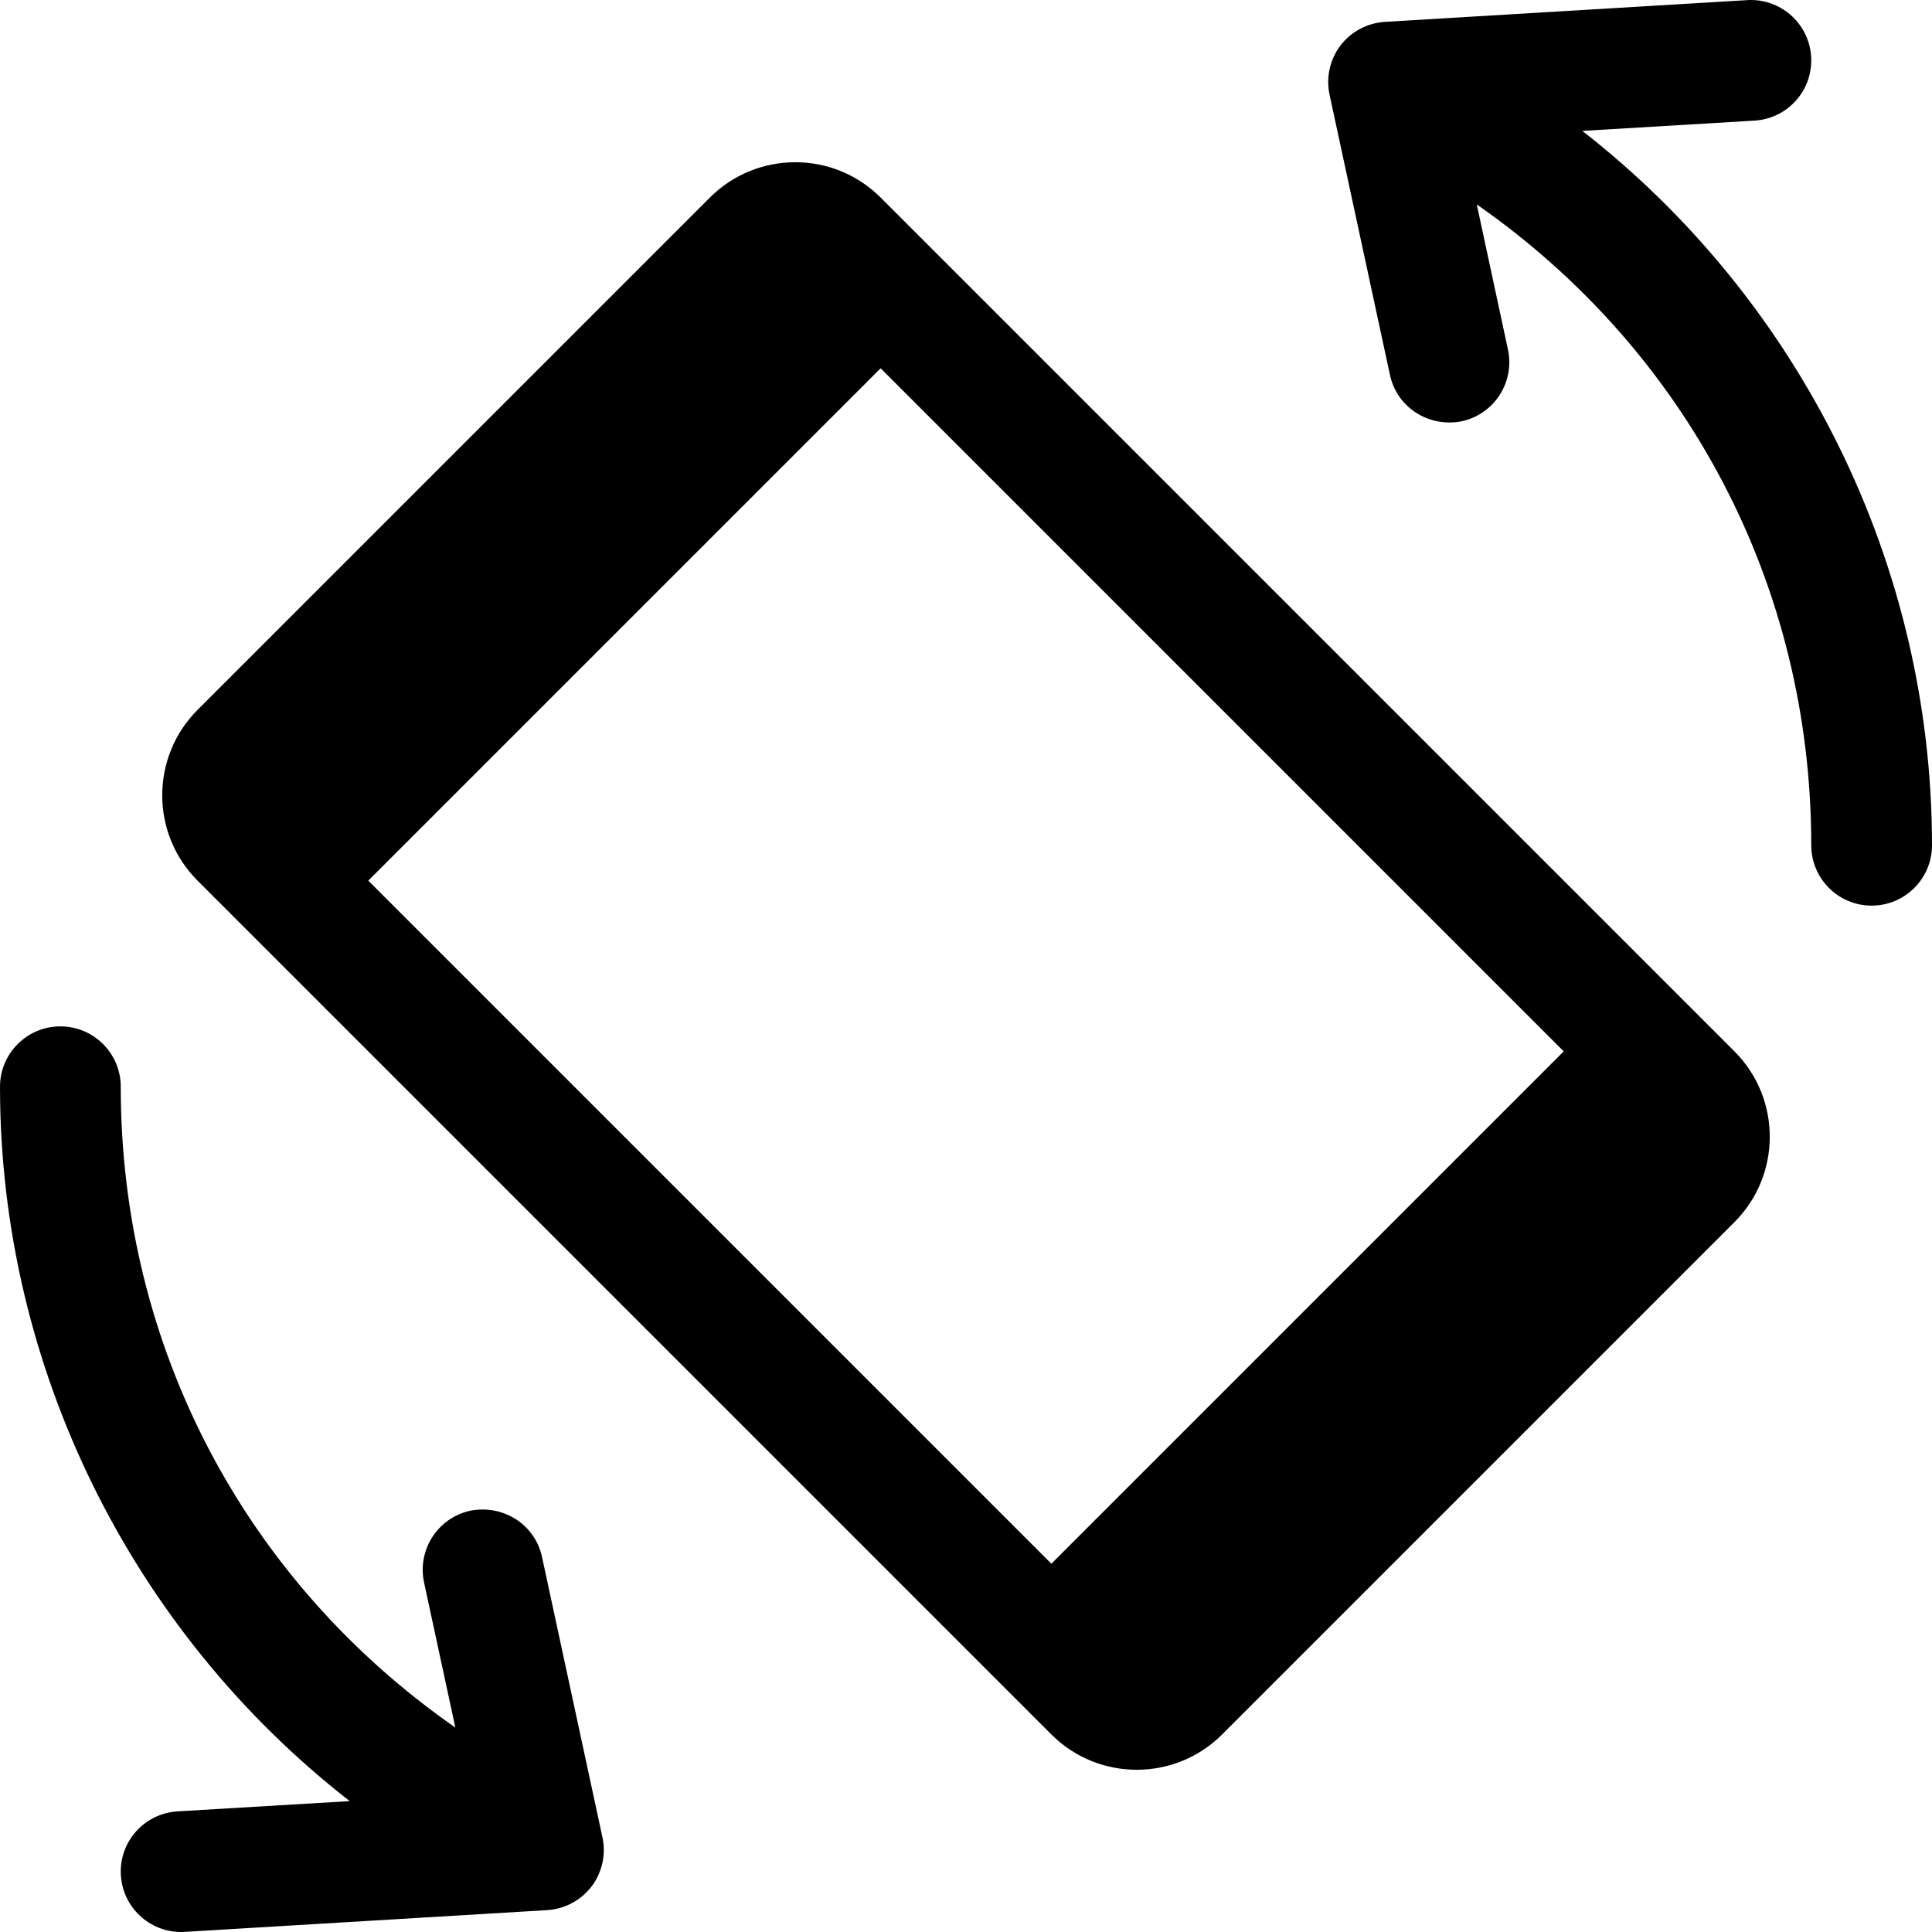
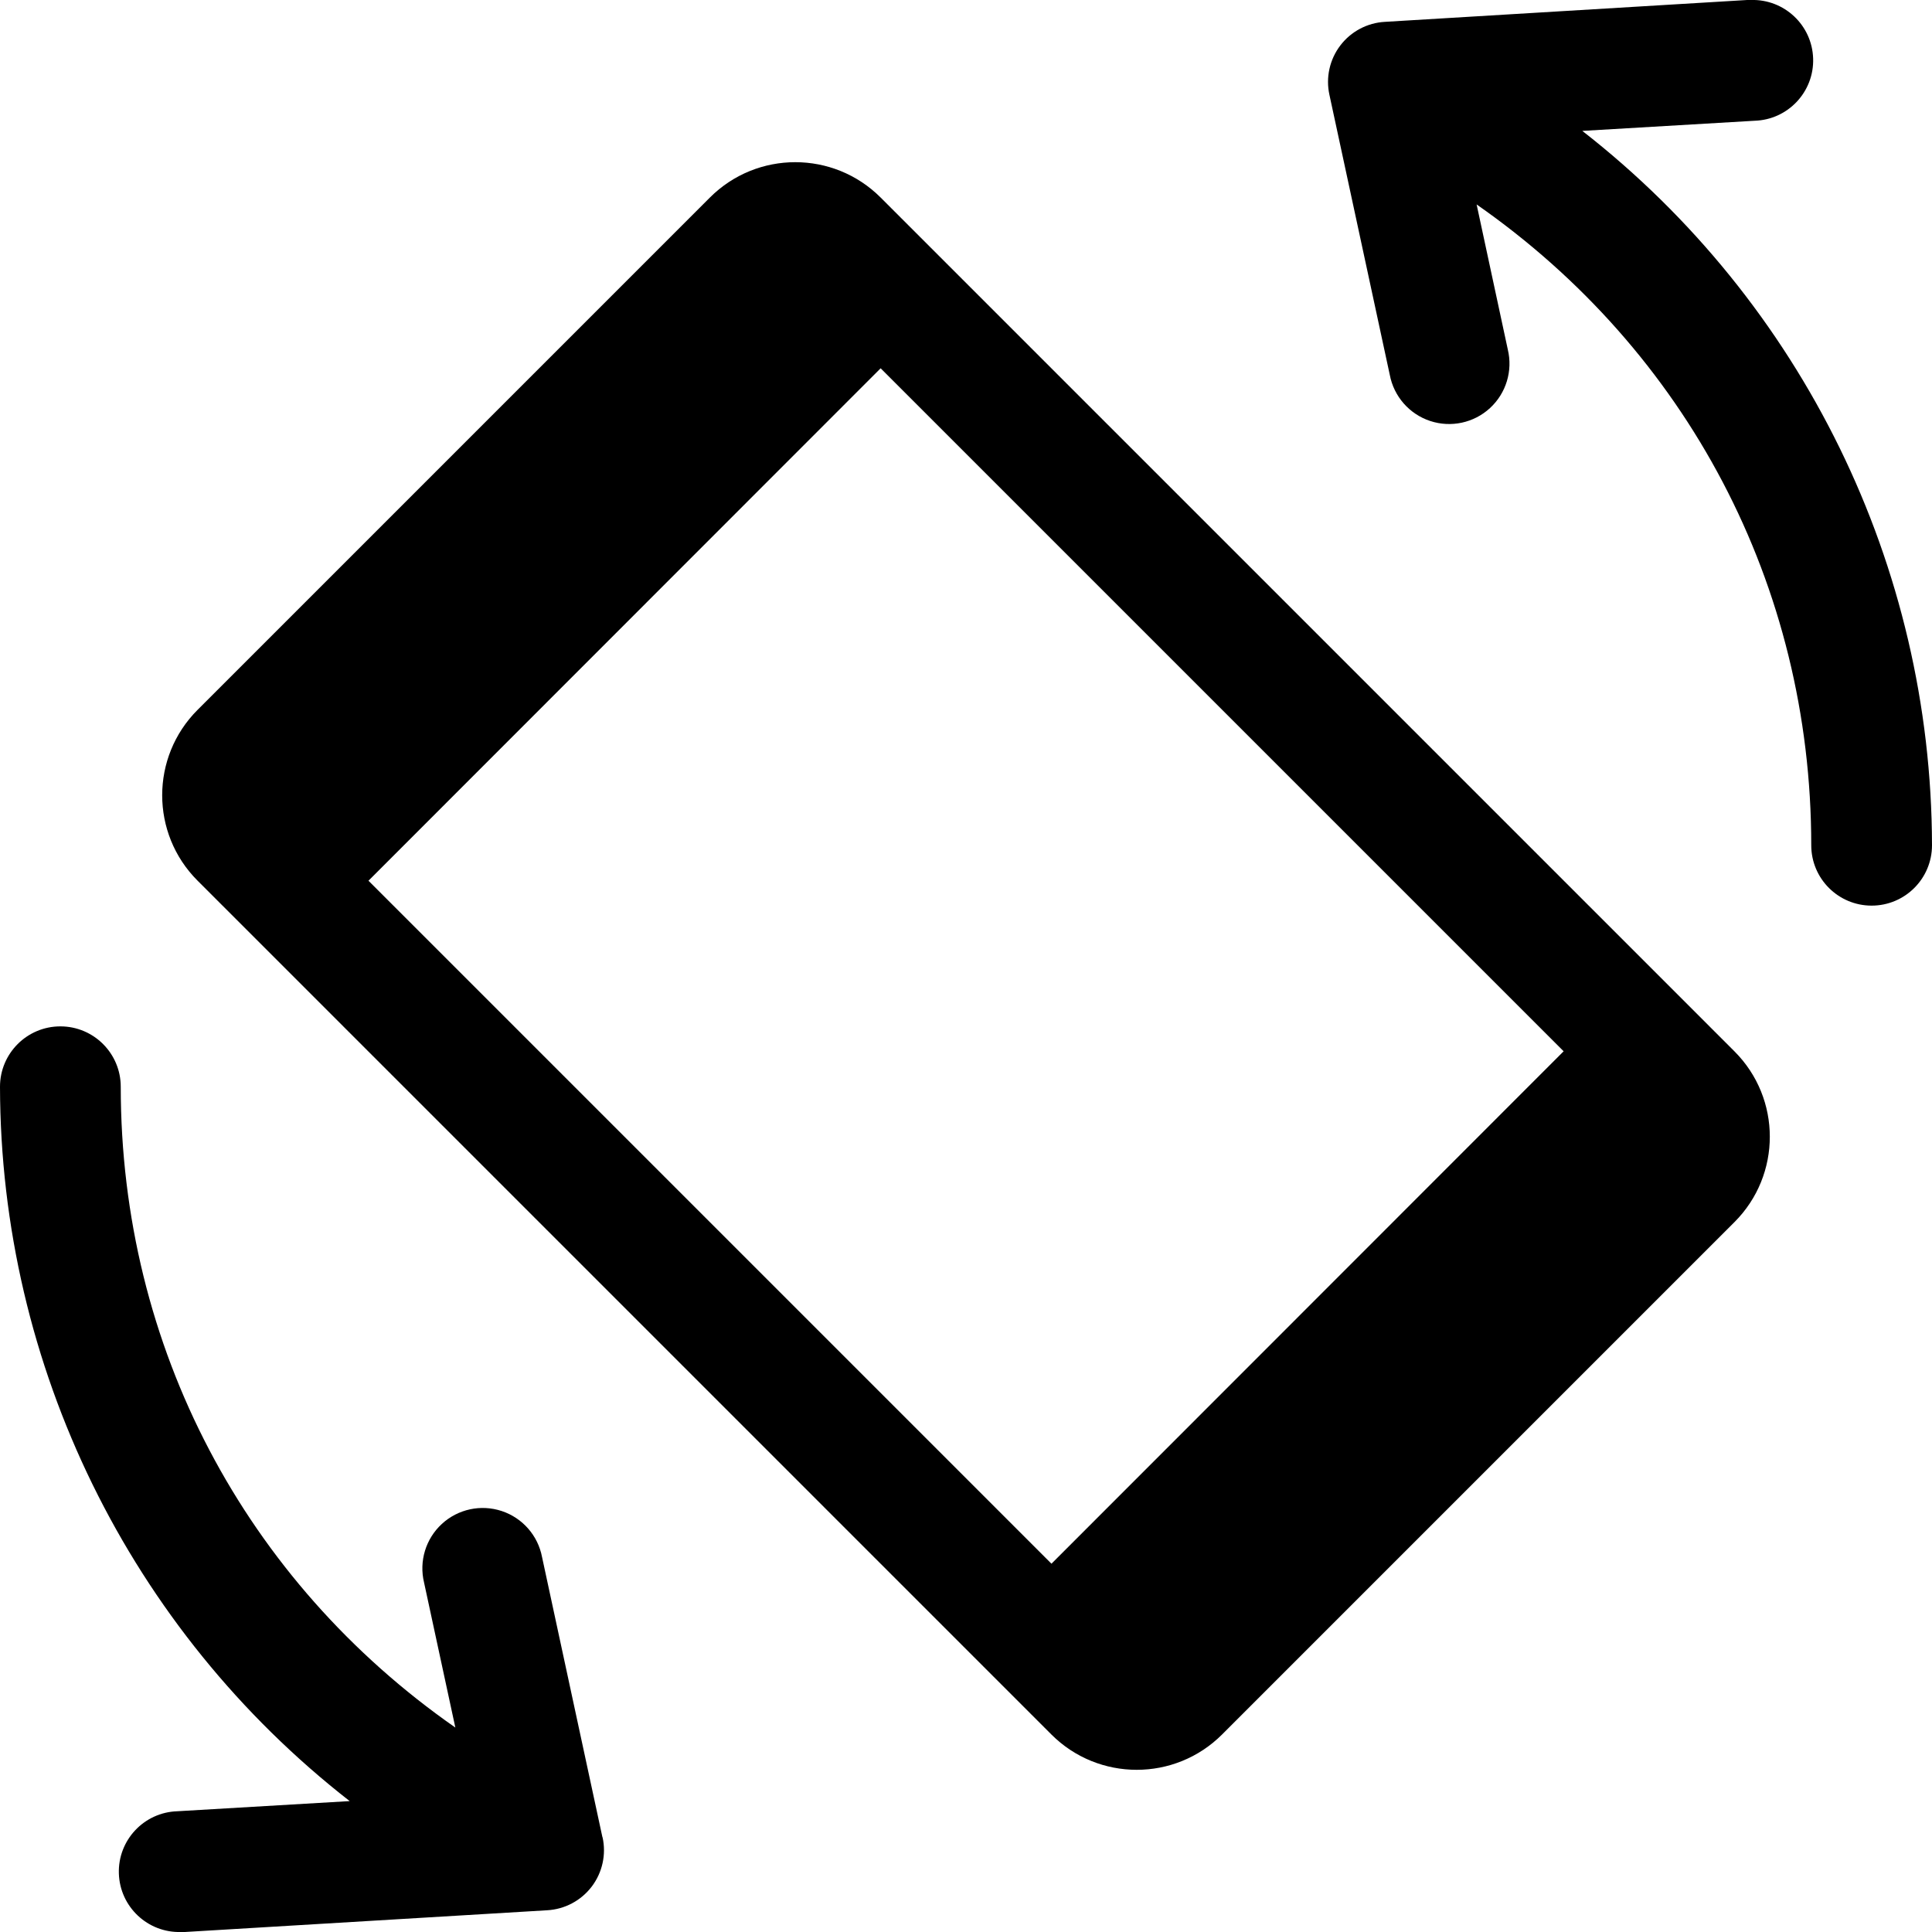
- <svg xmlns="http://www.w3.org/2000/svg" version="1.1" id="Capa_1" x="0px" y="0px" viewBox="0 0 512 512" style="enable-background:new 0 0 512 512;" xml:space="preserve">
-   <g>
-     <g>
-       <path d="M159.648,486.88l-16-74.24c-1.856-8.64-10.272-13.984-19.008-12.288c-8.64,1.888-14.112,10.368-12.256,19.04l8.288,38.432    C64.992,419.04,32,356.992,32,288c0-8.832-7.168-16-16-16c-8.832,0-16,7.168-16,16c0,74.4,34.88,144.288,92.672,189.312    l-45.632,2.72c-8.832,0.544-15.552,8.096-15.008,16.928C32.544,505.44,39.584,512,48,512c0.32,0,0.64,0,0.96-0.032l96-5.76    c4.672-0.288,8.96-2.56,11.808-6.272C159.584,496.224,160.64,491.424,159.648,486.88z" />
-     </g>
-   </g>
-   <g>
-     <g>
-       <path d="M419.328,34.688l45.632-2.72c8.832-0.544,15.552-8.096,15.008-16.928C479.456,6.56,472.416,0,464,0    c-0.32,0-0.64,0-0.96,0.032l-96,5.76c-4.672,0.288-8.96,2.56-11.808,6.272c-2.816,3.712-3.872,8.512-2.88,13.056l16,74.24    c1.856,8.64,10.272,13.984,19.008,12.288c8.64-1.888,14.112-10.368,12.256-19.04l-8.256-38.432C447.008,92.96,480,155.008,480,224    c0,8.832,7.168,16,16,16c8.832,0,16-7.168,16-16C512,149.6,477.12,79.712,419.328,34.688z" />
-     </g>
-   </g>
-   <g>
-     <g>
-       <path d="M459.648,278.624L233.376,52.352c-12.48-12.48-32.768-12.48-45.248,0L52.352,188.128c-12.48,12.48-12.48,32.768,0,45.248    l226.272,226.272c12.48,12.48,32.768,12.48,45.248,0l135.776-135.776C472.128,311.392,472.128,291.104,459.648,278.624z     M278.624,414.4L97.6,233.376L233.376,97.6L414.4,278.624L278.624,414.4z" />
-     </g>
-   </g>
-   <g>
- </g>
-   <g>
- </g>
-   <g>
- </g>
-   <g>
- </g>
-   <g>
- </g>
-   <g>
- </g>
-   <g>
- </g>
-   <g>
- </g>
-   <g>
- </g>
-   <g>
- </g>
-   <g>
- </g>
-   <g>
- </g>
-   <g>
- </g>
-   <g>
- </g>
-   <g>
- </g>
+ <svg xmlns="http://www.w3.org/2000/svg" data-name="Capa 1" viewBox="0 0 512 512">
+   <path d="M159.65 486.88l-16-74.24a16 16 0 1 0-31.27 6.75l8.29 38.43C65 419 32 357 32 288a16 16 0 0 0-32 0 240.6 240.6 0 0 0 92.67 189.31L47 480a16 16 0 0 0 1 32h1l96-5.76a15.94 15.94 0 0 0 14.69-19.33zM419.33 34.69L465 32a16 16 0 0 0-1-32h-1l-96 5.79a15.94 15.94 0 0 0-14.69 19.33l16 74.24a16 16 0 1 0 31.27-6.75l-8.26-38.43C447 93 480 155 480 224a16 16 0 0 0 32 0 240.6 240.6 0 0 0-92.67-189.31zM459.65 278.62L233.38 52.35a32 32 0 0 0-45.25 0L52.35 188.13a32 32 0 0 0 0 45.25l226.27 226.27a32 32 0 0 0 45.25 0l135.78-135.78a32 32 0 0 0 0-45.25zm-181 135.78l-181-181L233.38 97.6l181 181z" />
</svg>
